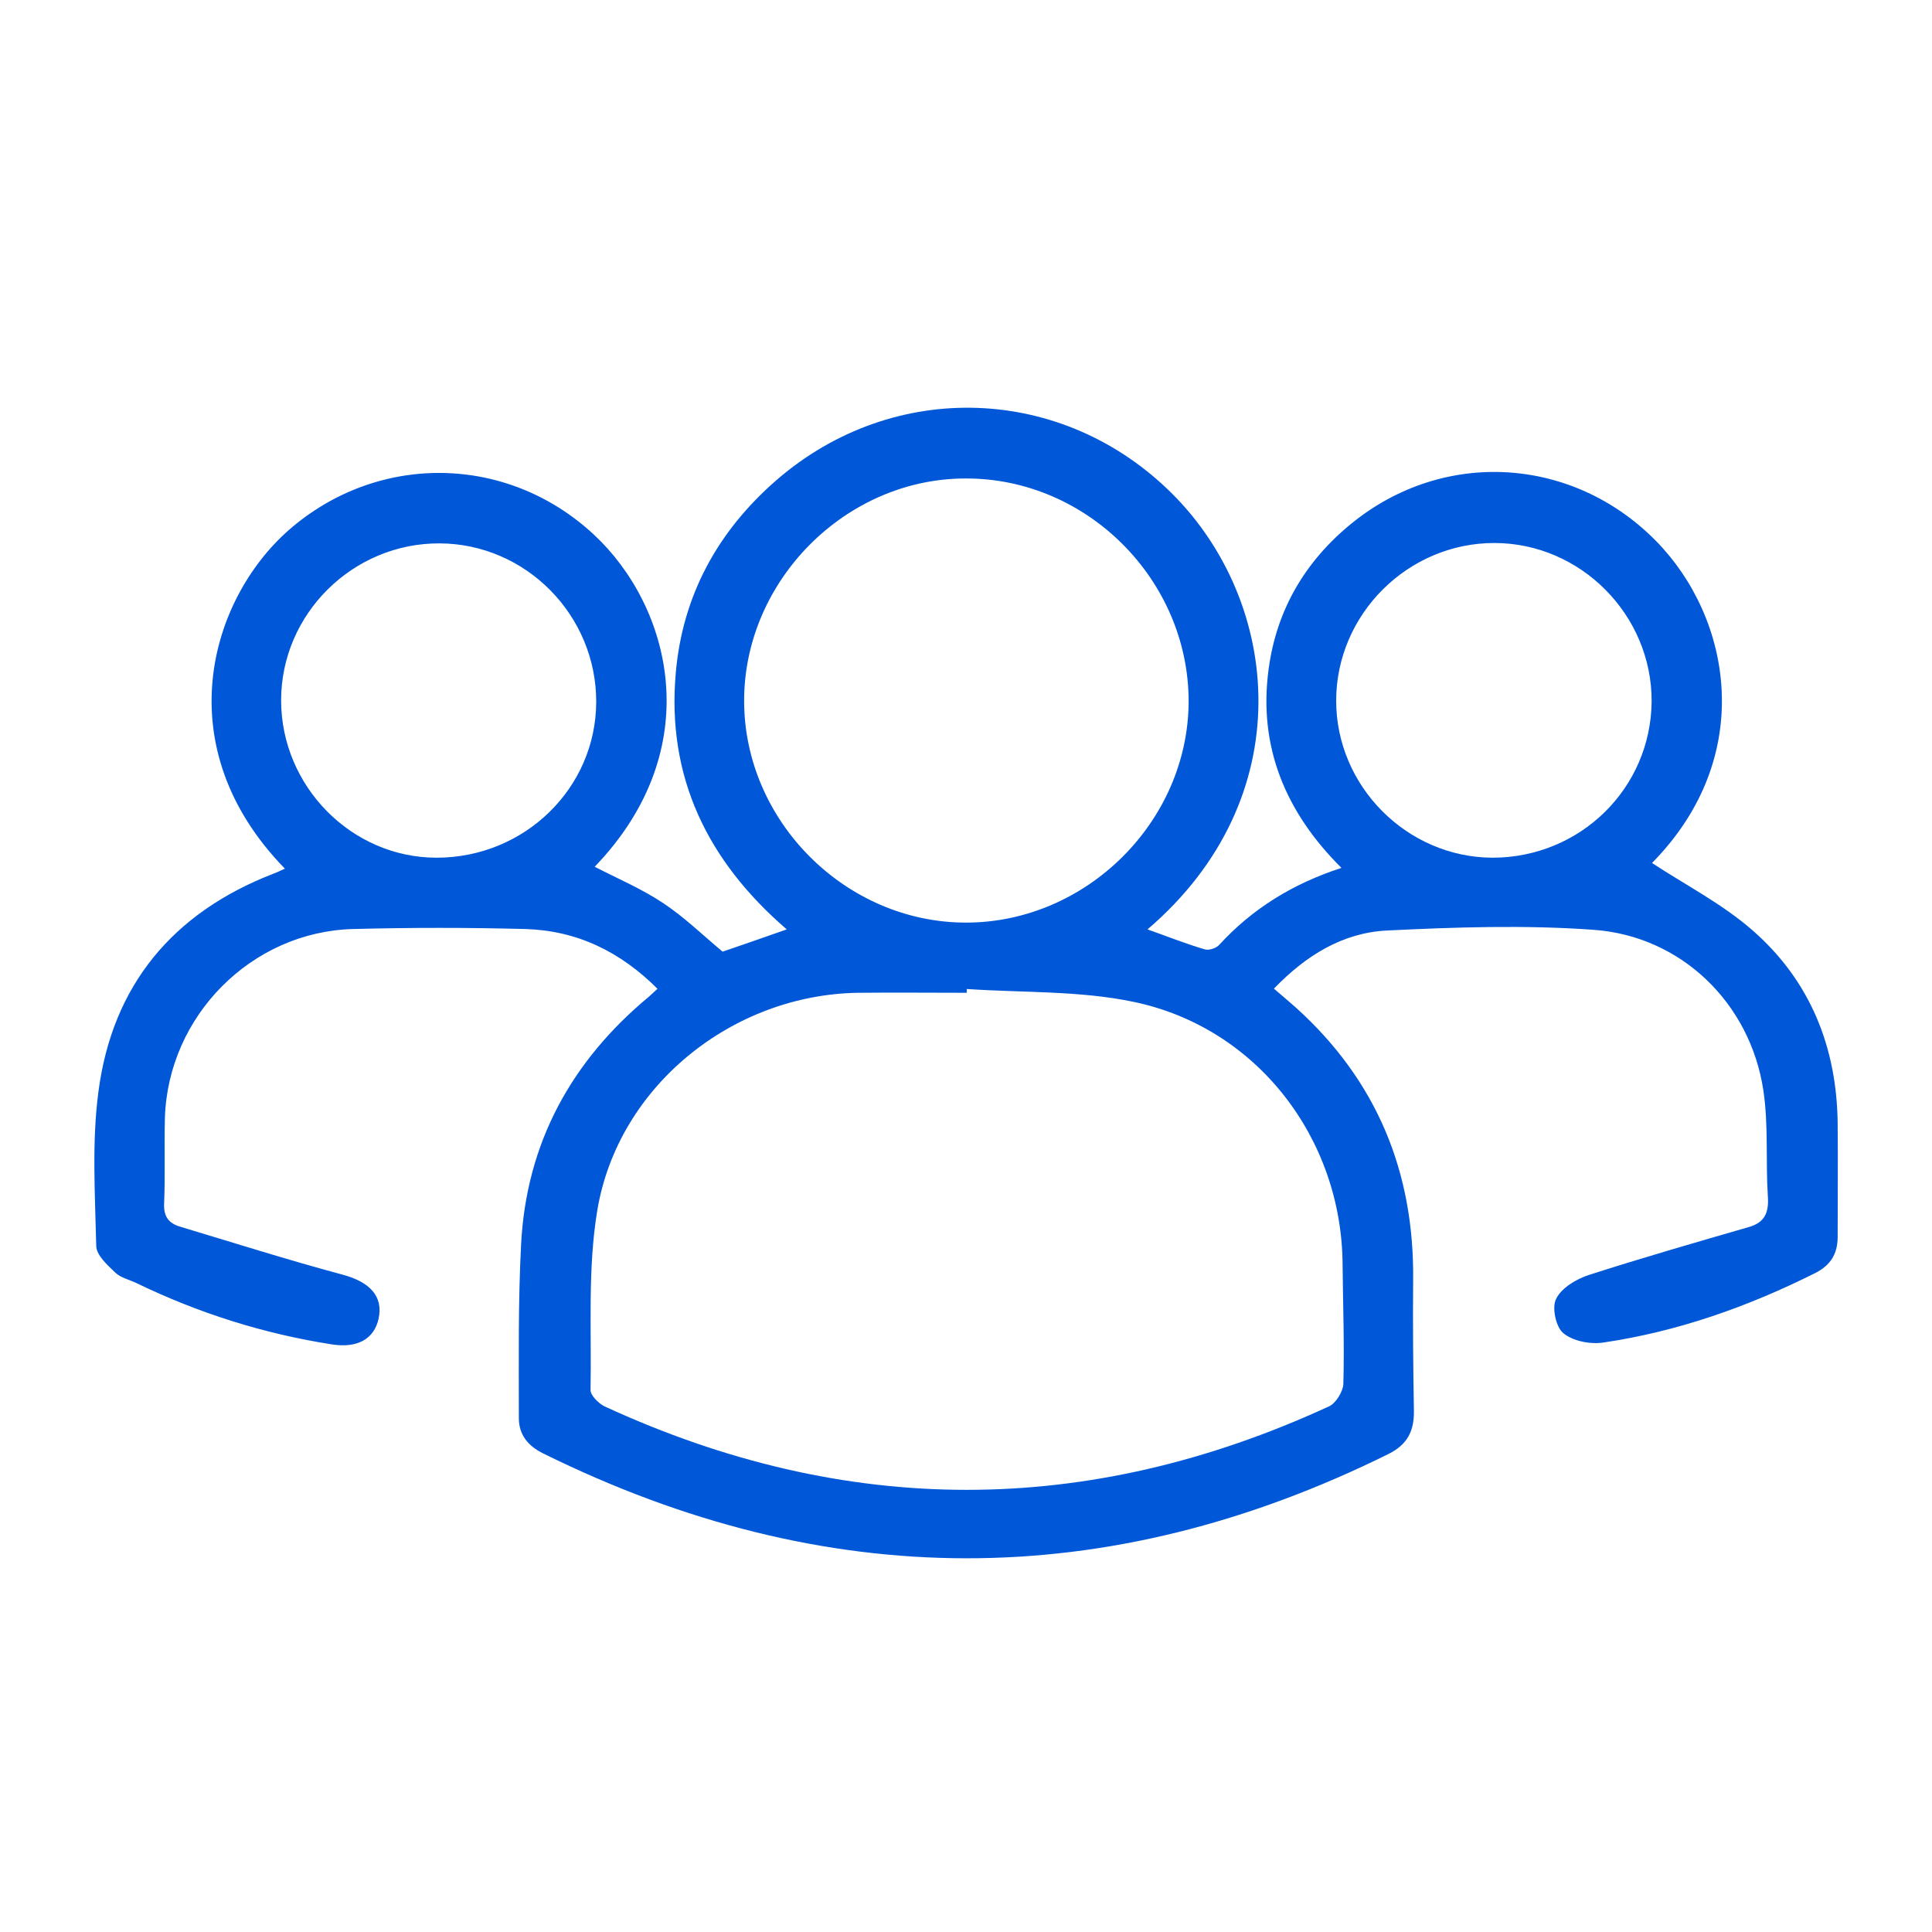
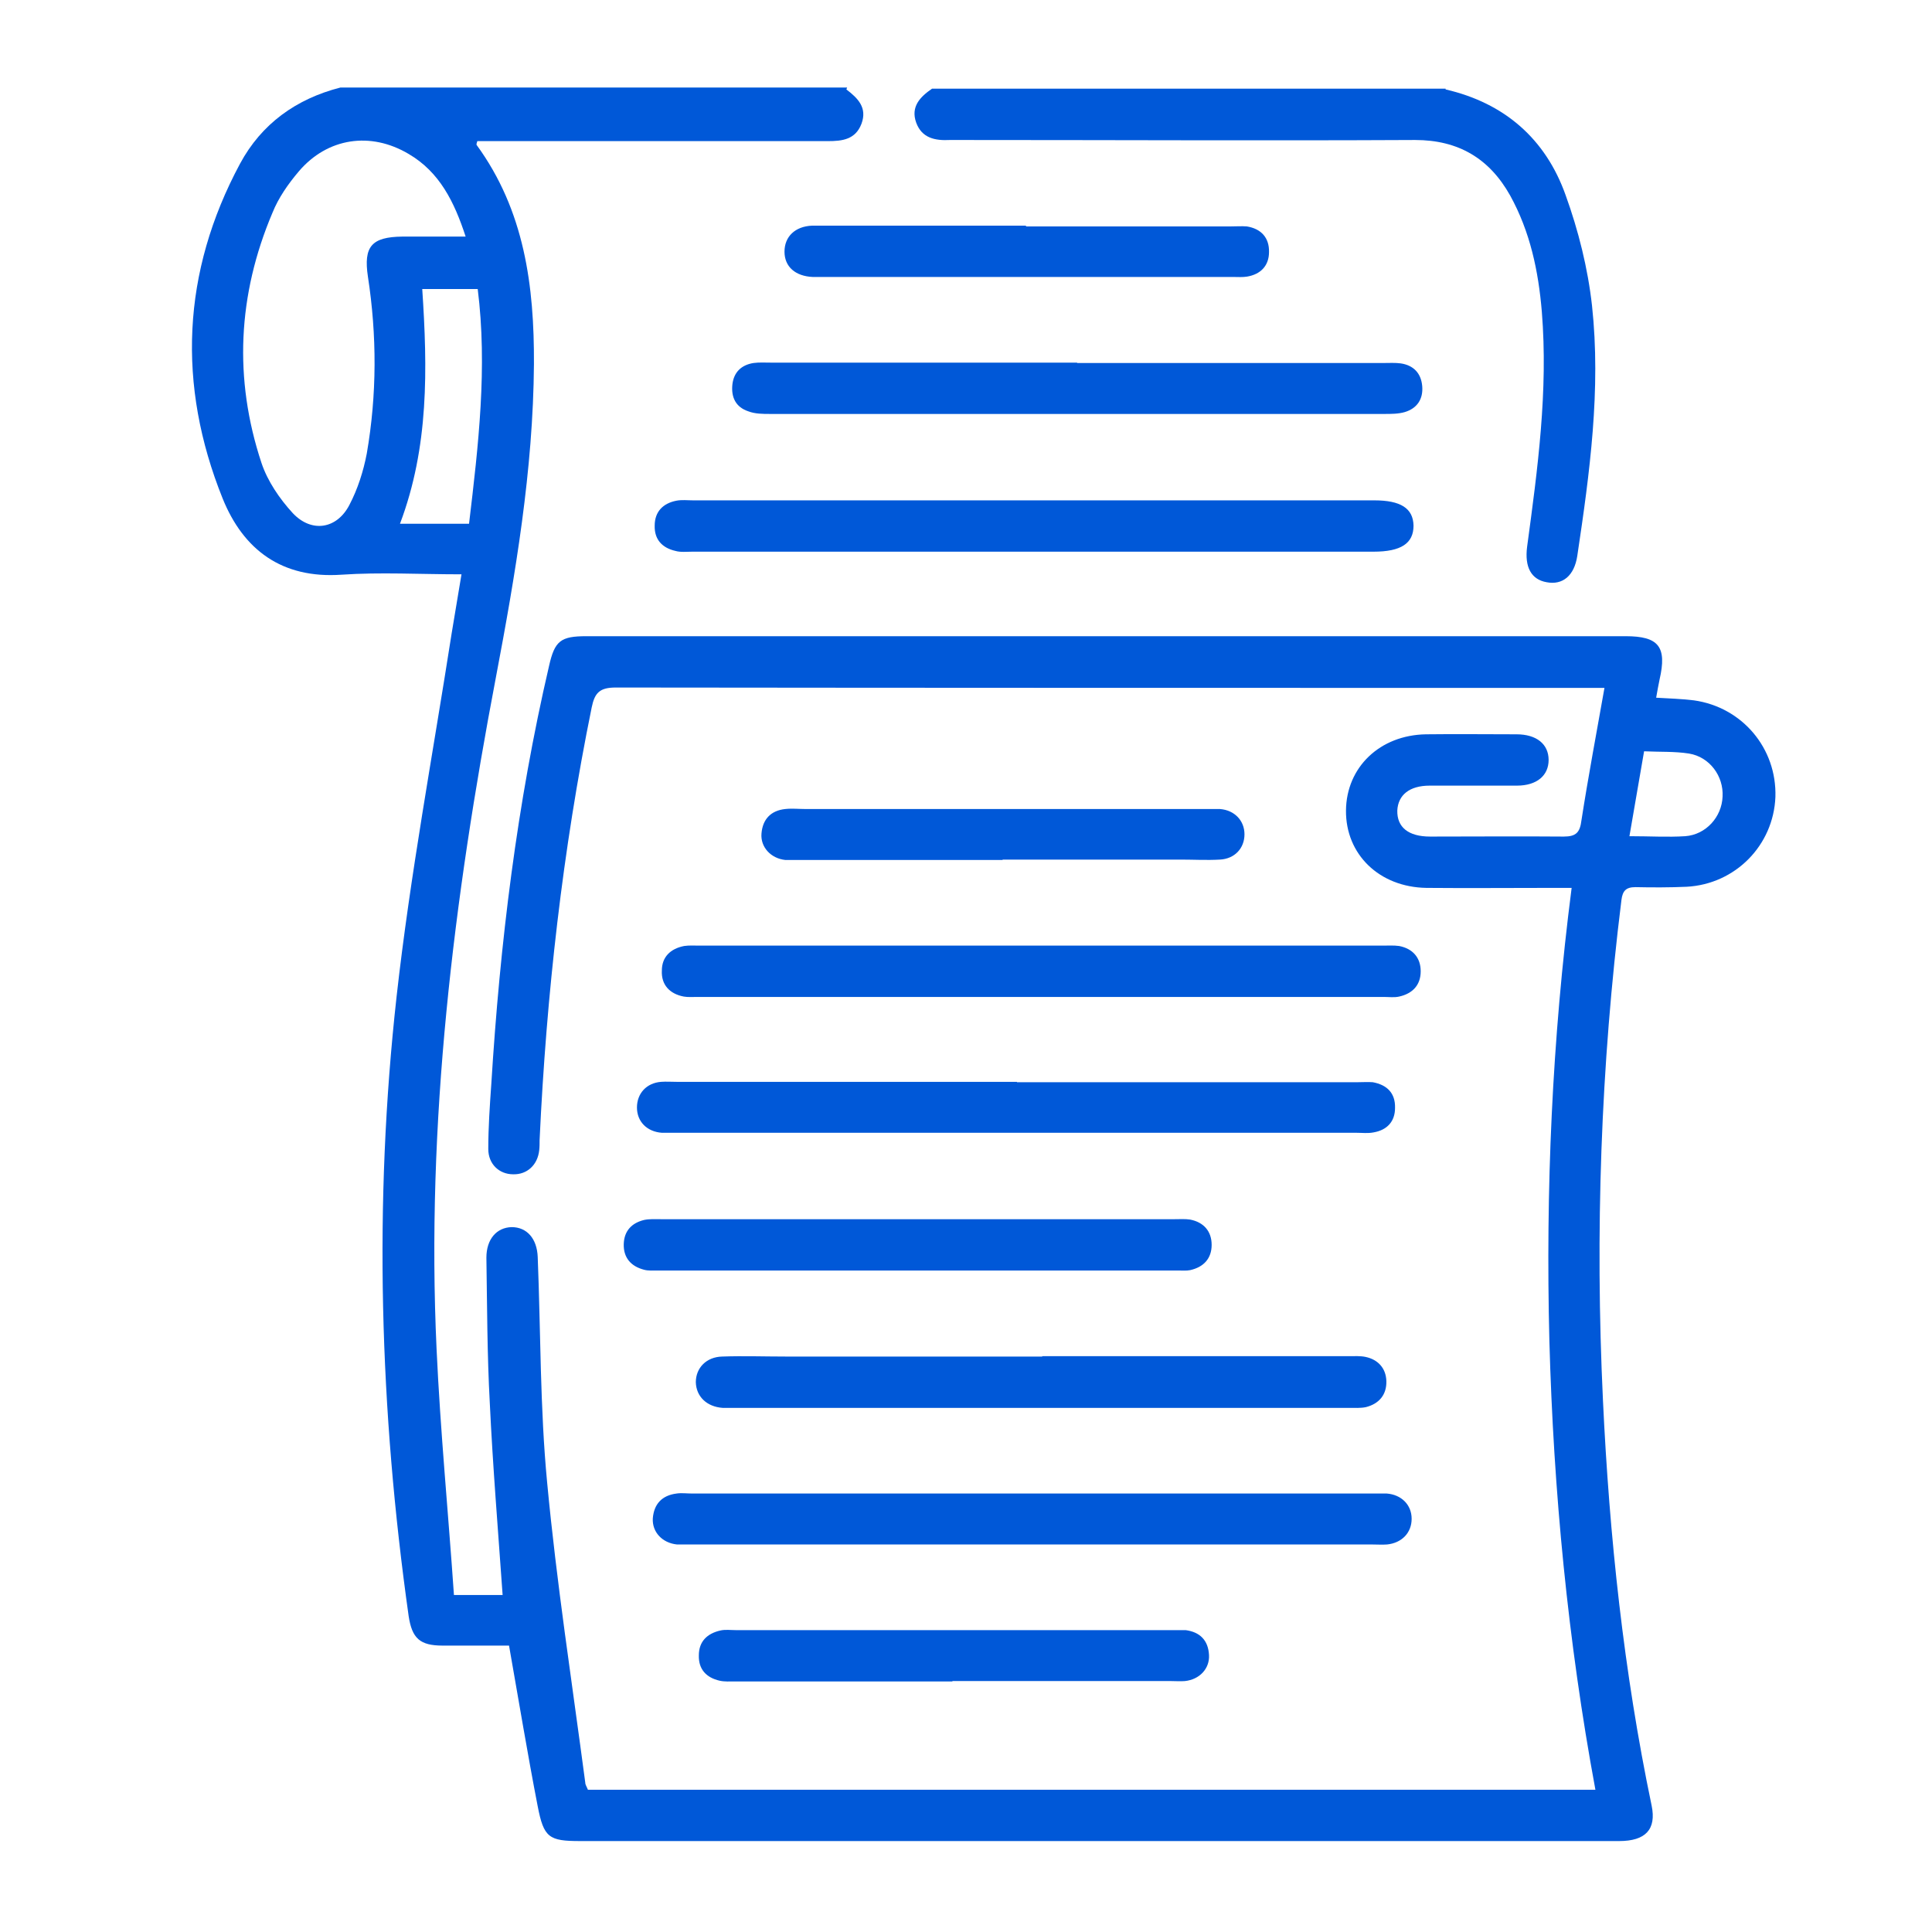
<svg xmlns="http://www.w3.org/2000/svg" id="Layer_1" data-name="Layer 1" version="1.1" viewBox="0 0 512 512">
  <defs>
    <style>
      .cls-1 {
        fill: #0058d8;
        stroke-width: 0px;
      }
    </style>
  </defs>
-   <path class="cls-1" d="M174.5,262.3c-10.1-10.2-21.7-15.7-35.3-16.1-15.2-.4-30.4-.4-45.6,0-27,.7-49.1,23.1-49.9,50.1-.2,7.5.1,15-.2,22.5-.2,3.6,1.2,5.4,4.3,6.3,14.3,4.3,28.5,8.8,43,12.7,7.1,1.9,10.9,5.7,9.5,11.8-1.2,5.2-5.5,7.7-12.2,6.7-18.1-2.8-35.5-8.3-52-16.3-1.9-.9-4.2-1.4-5.6-2.8-2.1-2-5-4.6-5-7.1-.3-13.6-1.2-27.5.6-40.9,3.7-28.1,19.7-47.3,46.2-57.6,1.1-.4,2.1-.9,3.2-1.4-31.5-32.3-19.9-71.3,1-89.7,23.4-20.5,57.7-20.3,80.8,1.1,20.4,18.9,30.6,56.6.3,88.1,6,3.1,12.4,5.8,18.1,9.6,5.6,3.7,10.4,8.4,15.8,12.9,5.2-1.8,10.8-3.7,17-5.9-21-18.1-31.9-40.4-29.4-68.1,1.8-20.4,11.1-37.4,26.6-50.9,31.2-27.1,76.1-25.3,105,3.6,28.8,28.8,34.2,80.5-6.6,115.4,5.1,1.8,10.1,3.8,15.2,5.3,1.1.3,3-.3,3.8-1.2,8.8-9.6,19.5-16.2,32.4-20.4-14.8-14.7-22.1-32.1-19.3-52.7,2.1-15.7,9.7-28.6,22-38.6,24.5-19.9,58.6-17.7,80.6,4.6,20.1,20.4,26.8,57.2-1,85.4,8.8,5.8,18.6,10.8,26.7,17.9,15.2,13.3,22.3,30.9,22.5,51.2.1,10,0,20,0,30,0,4.6-2,7.6-6,9.6-17.8,8.9-36.4,15.5-56.2,18.4-3.4.5-8-.4-10.5-2.5-2-1.6-3.1-6.9-1.9-9.1,1.4-2.9,5.3-5.2,8.6-6.3,14-4.5,28.2-8.6,42.4-12.7,4.3-1.2,5.4-3.9,5.1-8.1-.6-9.4.2-18.9-1.2-28.2-3.5-23.1-21.8-40.9-45.1-42.5-18.1-1.3-36.5-.7-54.7.2-11.7.6-21.4,6.6-29.9,15.4,2.1,1.8,4,3.4,5.8,5,21.4,19.3,31.4,43.5,31.1,72.2-.1,11.5,0,23.1.2,34.6.1,5.4-1.7,9-6.7,11.5-74.7,37-149.3,36.8-224-.1-4.1-2-6.5-5-6.5-9.4,0-15.4-.2-30.8.6-46.1,1.4-26.8,13.3-48.5,33.9-65.6.7-.6,1.4-1.3,2.5-2.3ZM256.2,262.1c0,.3,0,.7,0,1-9.6,0-19.2-.1-28.8,0-33.4.5-63.6,24.8-69.1,57.6-2.6,15.6-1.5,31.7-1.8,47.7,0,1.4,2.1,3.5,3.7,4.3,64,29.5,128,29.5,192,0,1.8-.8,3.7-3.9,3.8-5.9.3-10.6-.1-21.1-.2-31.7-.2-33.4-22.7-62.8-55.4-69.6-14.3-3-29.4-2.4-44.1-3.4ZM197.2,185.7c0,31.9,26.9,58.8,58.8,58.8,31.9,0,58.9-26.8,59-58.6,0-32.2-26.9-59.2-59.1-59.1-31.8,0-58.7,27.1-58.7,58.9ZM115.7,227.3c23.3,0,42.2-18.4,42.3-41.2.1-23-18.6-42-41.5-42.1-23-.1-42,18.7-42,41.6,0,22.7,18.6,41.7,41.2,41.7ZM395.5,227.3c23.3,0,42-18.4,42.2-41.4.1-22.9-18.8-42-41.7-42-22.9,0-41.9,18.9-41.9,41.8,0,22.7,18.8,41.5,41.4,41.6Z" />
+   <path class="cls-1" d="M224.3,23.7c3,2.3,5.6,4.8,4,9.1-1.6,4.2-5.1,4.6-8.9,4.6-29.3,0-58.7,0-88,0-1.7,0-3.3,0-4.9,0-.1.4-.3.8-.2,1,12.7,17.4,15.3,37.4,15.2,58.1-.2,28.1-4.9,55.7-10.1,83.1-11.2,58.8-18.5,118-15.7,178,1,21.7,3.1,43.3,4.6,65.1h12.9c-1.2-17.1-2.6-34-3.4-50.9-.7-12.8-.7-25.7-.9-38.5,0-4.9,2.7-8,6.7-8.1,4,0,6.7,3,6.9,7.9.8,19.9.6,40,2.5,59.8,2.5,26.6,6.6,53,10.1,79.5,0,.6.4,1.1.7,1.9h267c-7.3-39.4-11.1-79.1-12.2-119-1-39.9.7-79.7,5.9-120-2.2,0-3.8,0-5.4,0-11,0-22.1.1-33.1,0-12.5-.2-21.4-8.9-21.3-20.5.1-11.5,9-20,21.2-20.2,8-.1,16,0,24,0,5.3,0,8.5,2.6,8.5,6.8,0,4.1-3.1,6.8-8.4,6.8-7.7,0-15.4,0-23.1,0-5.4,0-8.4,2.5-8.6,6.6-.1,4.4,2.9,6.9,8.7,6.9,11.8,0,23.6-.1,35.4,0,3.3,0,4.3-1.1,4.7-4.3,1.8-11.6,4-23.2,6.1-35.1-1.9,0-3.5,0-5.2,0-85.6,0-171.2,0-256.8-.1-4.3,0-5.6,1.4-6.4,5.3-7.7,37.8-12,76.1-13.8,114.6,0,.9,0,1.8-.1,2.7-.4,3.9-3.2,6.5-6.9,6.4-3.7,0-6.6-2.7-6.6-6.7,0-5.7.4-11.5.8-17.2,2.3-37.3,6.8-74.3,15.3-110.8,1.5-6.7,3.1-7.9,9.9-7.9,91.8,0,183.6,0,275.4,0,8.8,0,11,2.8,9,11.5-.3,1.5-.6,3-.9,4.8,3.4.2,6.7.3,10,.7,12.8,1.8,22,12.7,21.6,25.6-.5,12.8-10.6,23.1-23.5,23.8-4.5.2-9.1.2-13.6.1-2.5,0-3.4,1-3.7,3.4-5.5,44.1-7,88.3-4.9,132.6,1.7,36.1,5.5,72,12.9,107.4,1.3,6.3-1.6,9.4-8.6,9.4-48.4,0-96.8,0-145.2,0-43.4,0-86.8,0-130.2,0-8.2,0-9.6-.9-11.2-9.2-2.7-13.9-5-27.9-7.6-42.6-5.6,0-11.6,0-17.6,0-6,0-8.1-1.9-9-7.8-7.7-54.6-9.3-109.4-3.2-164.2,3.6-32.2,9.6-64.2,14.6-96.3.8-5,1.7-10,2.6-15.6-11,0-21.5-.6-31.8.1-15.8,1.1-26-6.6-31.5-20.2-12.1-30.1-10.8-60,4.6-88.7,5.7-10.6,14.9-17.2,26.6-20.2h134.3ZM123.4,62.7c-3-9.2-6.9-17.1-15.1-21.9-10.1-6-21.5-4.3-29.1,4.6-2.8,3.3-5.4,7-7,11-9.2,21.7-10.3,44-2.9,66.3,1.6,4.8,4.8,9.5,8.3,13.3,5,5.3,11.7,4.2,15-2.2,2.2-4.2,3.7-8.9,4.6-13.6,2.7-15.6,2.7-31.3.3-46.9-1.2-8,1-10.5,9.1-10.6,5.4,0,10.8,0,16.7,0ZM106,138.8h18.3c2.5-20.9,4.9-41.5,2.3-62.2h-14.7c1.4,21.1,1.8,41.8-5.9,62.2ZM431.8,221.6c5.5,0,10.2.3,14.8,0,5.5-.4,9.7-5.1,9.9-10.5.3-5.4-3.4-10.5-8.9-11.4-3.8-.6-7.7-.4-11.9-.6-1.3,7.7-2.6,14.9-3.9,22.6Z" />
+   <path class="cls-1" d="M383.1,23.7c15.6,3.6,26.5,13.1,31.8,28,3.4,9.4,5.9,19.4,7,29.3,2.4,22.2-.6,44.3-3.9,66.3-.8,5.3-3.9,7.8-8.1,7-4.1-.7-5.9-4-5.2-9.4,2.8-20.7,5.6-41.3,3.9-62.3-.9-10.8-3.1-21.2-8.4-30.8-5.5-9.8-13.7-14.7-25.2-14.7-40,.2-80.1,0-120.1,0-1.1,0-2.1,0-3.2,0-3.9.2-7.4-.5-8.9-4.6-1.5-4.2,1-6.8,4.2-9h136.1Z" />
+   <path class="cls-1" d="M273.8,146.2c-30.1,0-60.2,0-90.3,0-1.5,0-3.1.2-4.5-.2-3.5-.8-5.6-3-5.5-6.7,0-3.7,2.2-5.9,5.7-6.6,1.5-.3,3-.1,4.5-.1,60.2,0,120.4,0,180.5,0,7,0,10.3,2.1,10.4,6.7,0,4.7-3.3,6.9-10.6,6.9-30.1,0-60.2,0-90.3,0Z" />
+   <path class="cls-1" d="M276,250.6c30.1,0,60.2,0,90.3,0,1.5,0,3.1-.1,4.5.1,3.6.7,5.7,3.1,5.7,6.7,0,3.6-2.1,5.9-5.7,6.7-1.3.3-2.7.1-4.1.1-60.6,0-121.3,0-181.9,0-1.2,0-2.5.1-3.6-.1-3.7-.7-6-3.1-5.8-6.9,0-3.6,2.3-5.8,5.9-6.5,1.3-.2,2.7-.1,4.1-.1,30.2,0,60.5,0,90.7,0Z" />
+   <path class="cls-1" d="M273.3,409.3c-29.9,0-59.9,0-89.8,0-1.4,0-2.7,0-4.1,0-3.9-.4-6.6-3.3-6.4-6.9.3-3.8,2.4-6.1,6.3-6.6,1.3-.2,2.7,0,4.1,0,60.2,0,120.3,0,180.5,0,1.2,0,2.4,0,3.6,0,3.9.3,6.6,3,6.6,6.7,0,3.7-2.6,6.4-6.5,6.8-1.3.1-2.7,0-4.1,0-30.1,0-60.2,0-90.3,0Z" />
+   <path class="cls-1" d="M269.5,286.8c30.1,0,60.2,0,90.2,0,1.4,0,2.8-.1,4.1,0,3.8.7,6,2.9,5.9,6.8,0,3.7-2.2,5.9-5.7,6.5-1.5.3-3,.1-4.5.1-60.2,0-120.3,0-180.5,0-1.2,0-2.4,0-3.6,0-4-.3-6.6-3-6.6-6.7,0-3.7,2.5-6.5,6.4-6.8,1.3-.1,2.7,0,4.1,0,30.1,0,60.2,0,90.2,0Z" />
+   <path class="cls-1" d="M276.2,359.4c27.1,0,54.1,0,81.2,0,1.5,0,3.1-.1,4.5.2,3.3.7,5.4,3,5.5,6.4.1,3.6-1.9,6-5.4,6.9-1.4.3-3,.2-4.5.2-54.4,0-108.9,0-163.3,0-.9,0-1.8,0-2.7,0-4.2-.3-7-3-7.1-6.8,0-3.8,2.8-6.7,7-6.8,5.6-.2,11.2,0,16.8,0,22.7,0,45.4,0,68,0Z" />
+   <path class="cls-1" d="M285.5,96.2c27.1,0,54.1,0,81.2,0,1.5,0,3-.1,4.5.1,3.4.5,5.4,2.6,5.7,6,.3,3.4-1.3,5.9-4.6,6.9-1.7.5-3.6.5-5.4.5-54.3,0-108.5,0-162.8,0-1.9,0-4,0-5.8-.7-3.3-1.1-4.6-3.7-4.2-7.2.4-3.2,2.4-5.1,5.6-5.6,1.5-.2,3-.1,4.5-.1,27.1,0,54.1,0,81.2,0Z" />
+   <path class="cls-1" d="M243.3,323.1c22.7,0,45.4,0,68,0,1.4,0,2.8-.1,4.1.1,3.6.7,5.7,3.1,5.7,6.7,0,3.6-2.1,5.9-5.7,6.7-1,.2-2.1.1-3.2.1-46,0-91.9,0-137.9,0-1.2,0-2.5.1-3.6-.2-3.5-.9-5.5-3.2-5.4-6.8.1-3.5,2.1-5.6,5.4-6.4,1.4-.3,3-.2,4.5-.2,22.7,0,45.4,0,68,0Z" />
+   <path class="cls-1" d="M252.4,445.6c-19.2,0-38.4,0-57.6,0-1.4,0-2.8.1-4.1-.2-3.5-.8-5.6-3-5.5-6.7,0-3.7,2.2-5.8,5.7-6.6,1.3-.3,2.7-.1,4.1-.1,38.5,0,77.1,0,115.6,0,1.2,0,2.4,0,3.6,0,3.8.5,6,2.7,6.2,6.6.2,3.6-2.5,6.5-6.4,6.9-1.2.1-2.4,0-3.6,0-19.3,0-38.7,0-58,0Z" />
+   <path class="cls-1" d="M271.9,60c18.1,0,36.3,0,54.4,0,1.4,0,2.7-.1,4.1,0,3.8.6,6,3,5.9,6.8,0,3.6-2.2,5.9-5.8,6.5-1.2.2-2.4.1-3.6.1-36.6,0-73.2,0-109.7,0-.6,0-1.2,0-1.8,0-4.6-.2-7.5-2.7-7.5-6.7,0-4,2.8-6.7,7.3-6.9,2.7,0,5.4,0,8.2,0,16.2,0,32.3,0,48.5,0Z" />
+   <path class="cls-1" d="M265.7,227.9c-18,0-36,0-54,0-1.2,0-2.4,0-3.6,0-3.8-.4-6.6-3.4-6.3-7,.3-3.8,2.5-6.1,6.3-6.5,1.8-.2,3.6,0,5.4,0,35.2,0,70.5,0,105.7,0,1.4,0,2.7,0,4.1,0,3.9.3,6.5,3.1,6.5,6.7,0,3.7-2.6,6.5-6.5,6.7-3.5.2-7,0-10.4,0-15.7,0-31.5,0-47.2,0Z" />
</svg>
